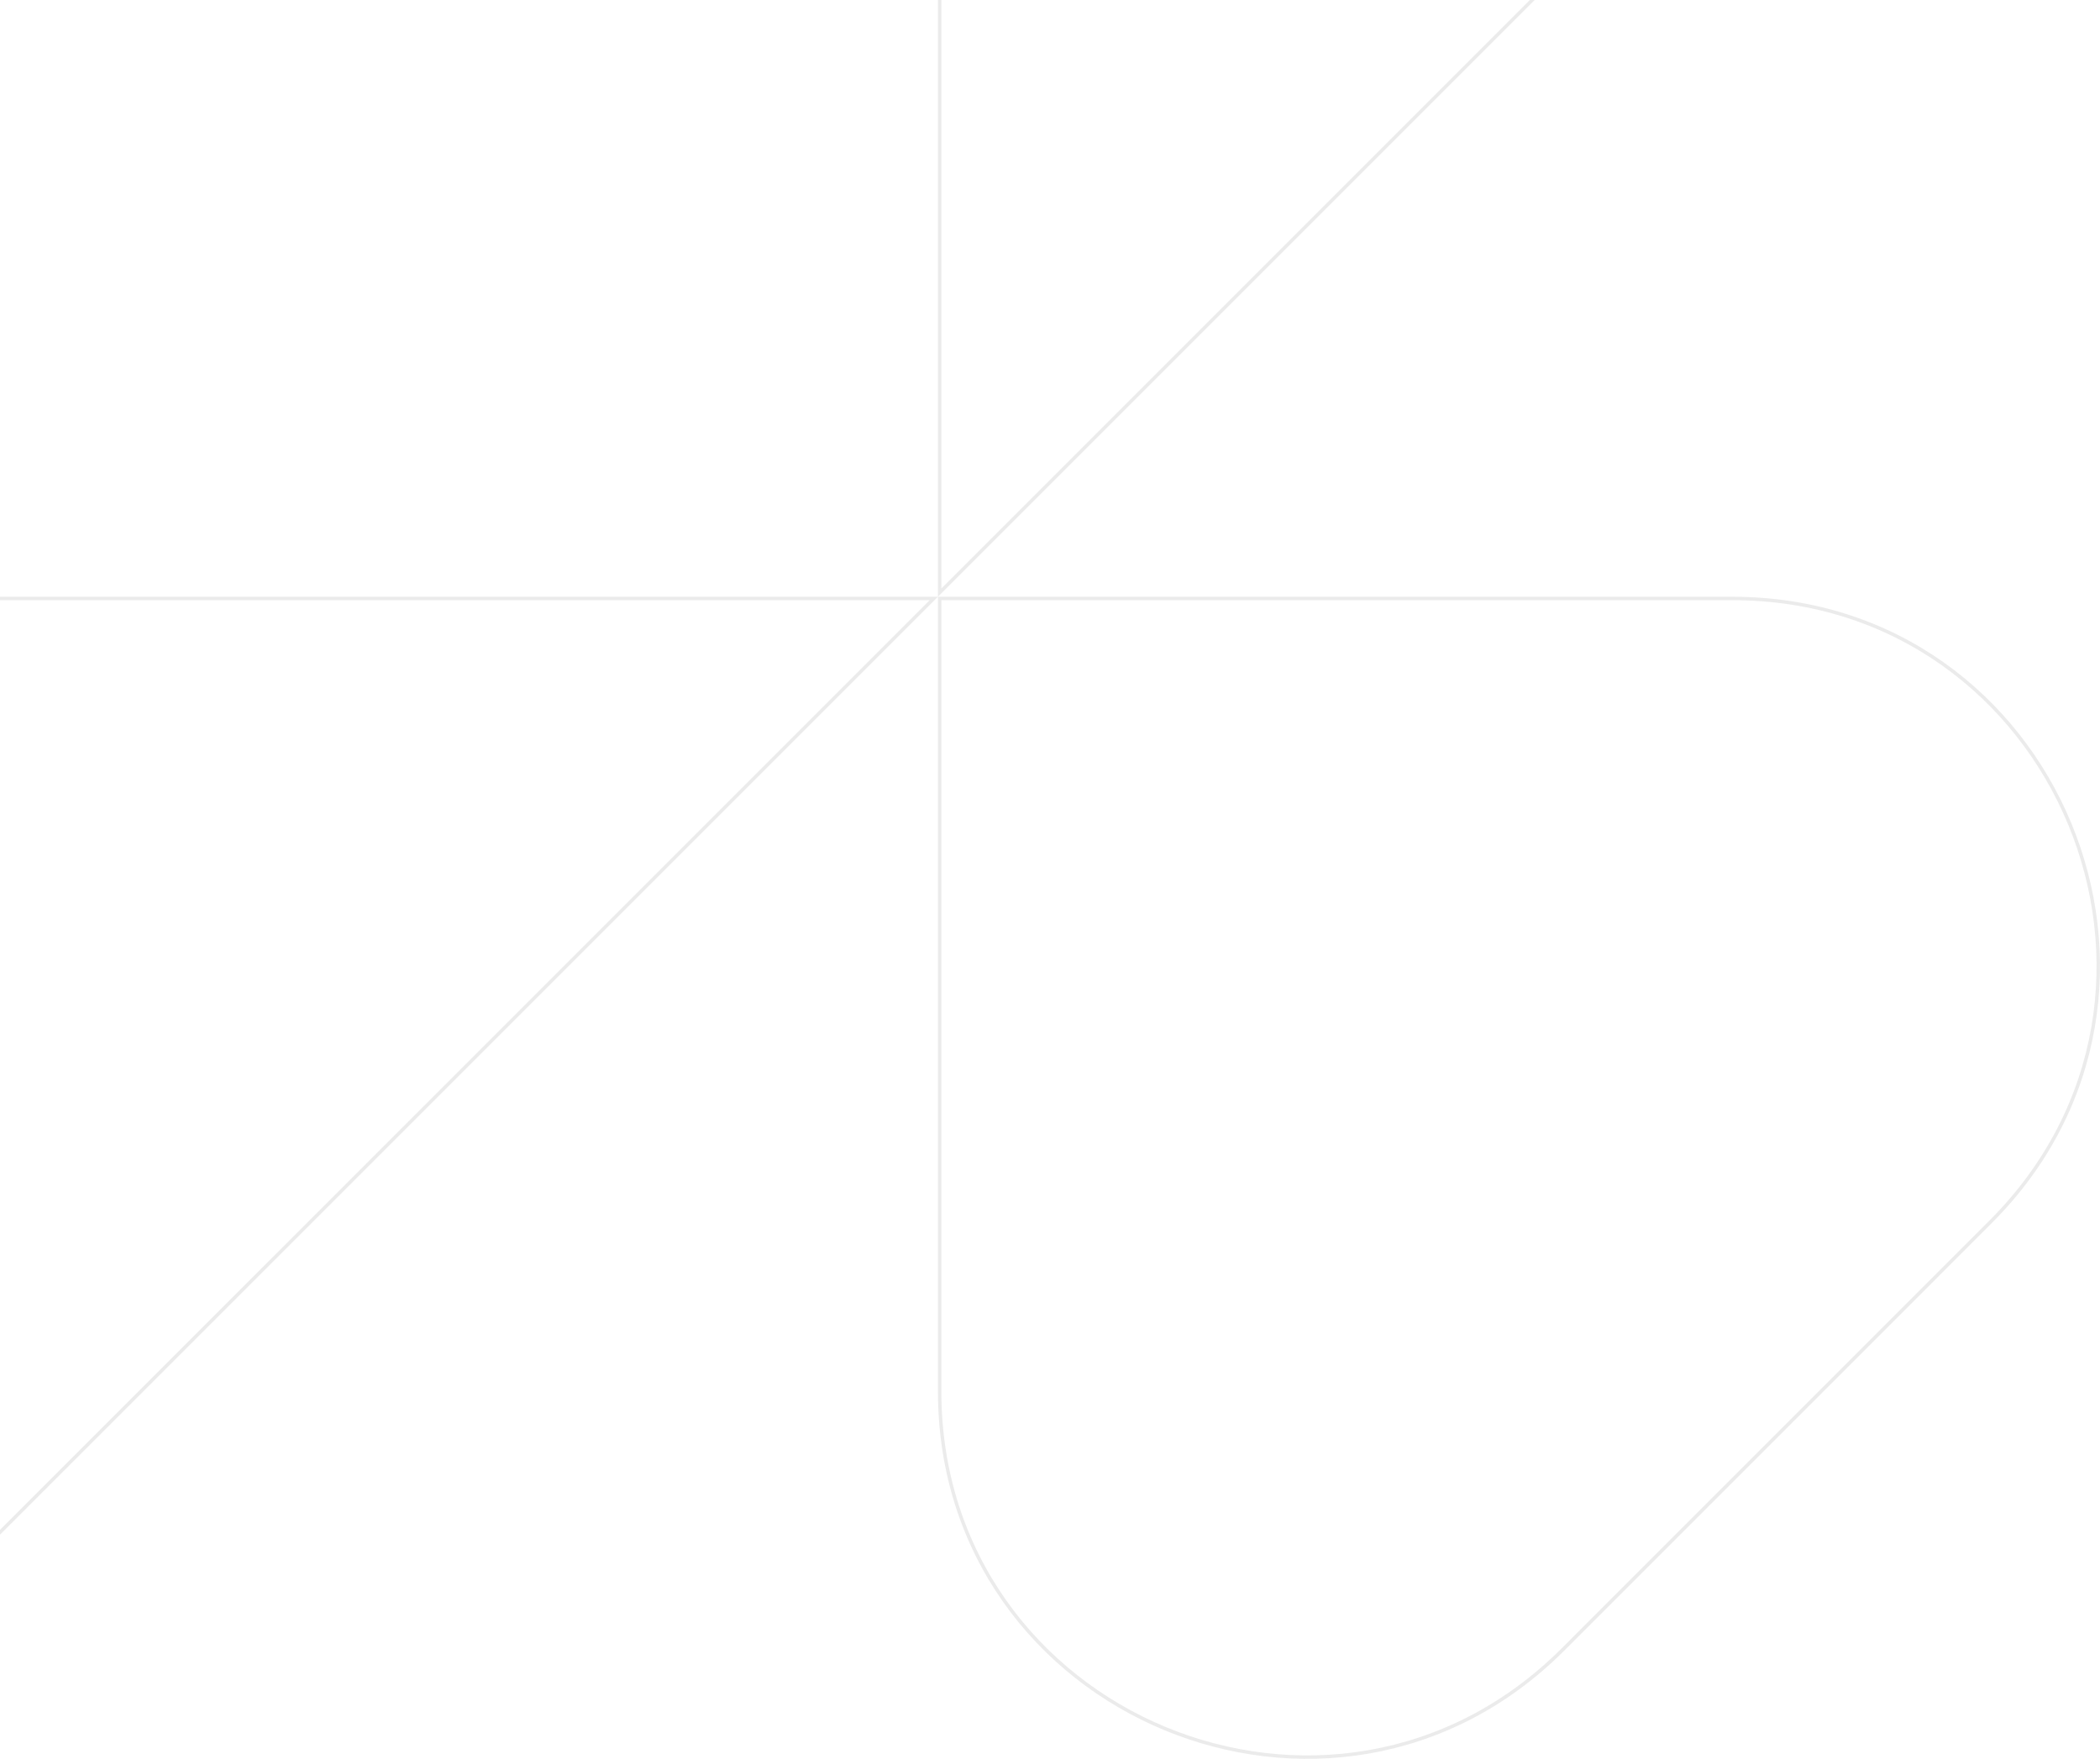
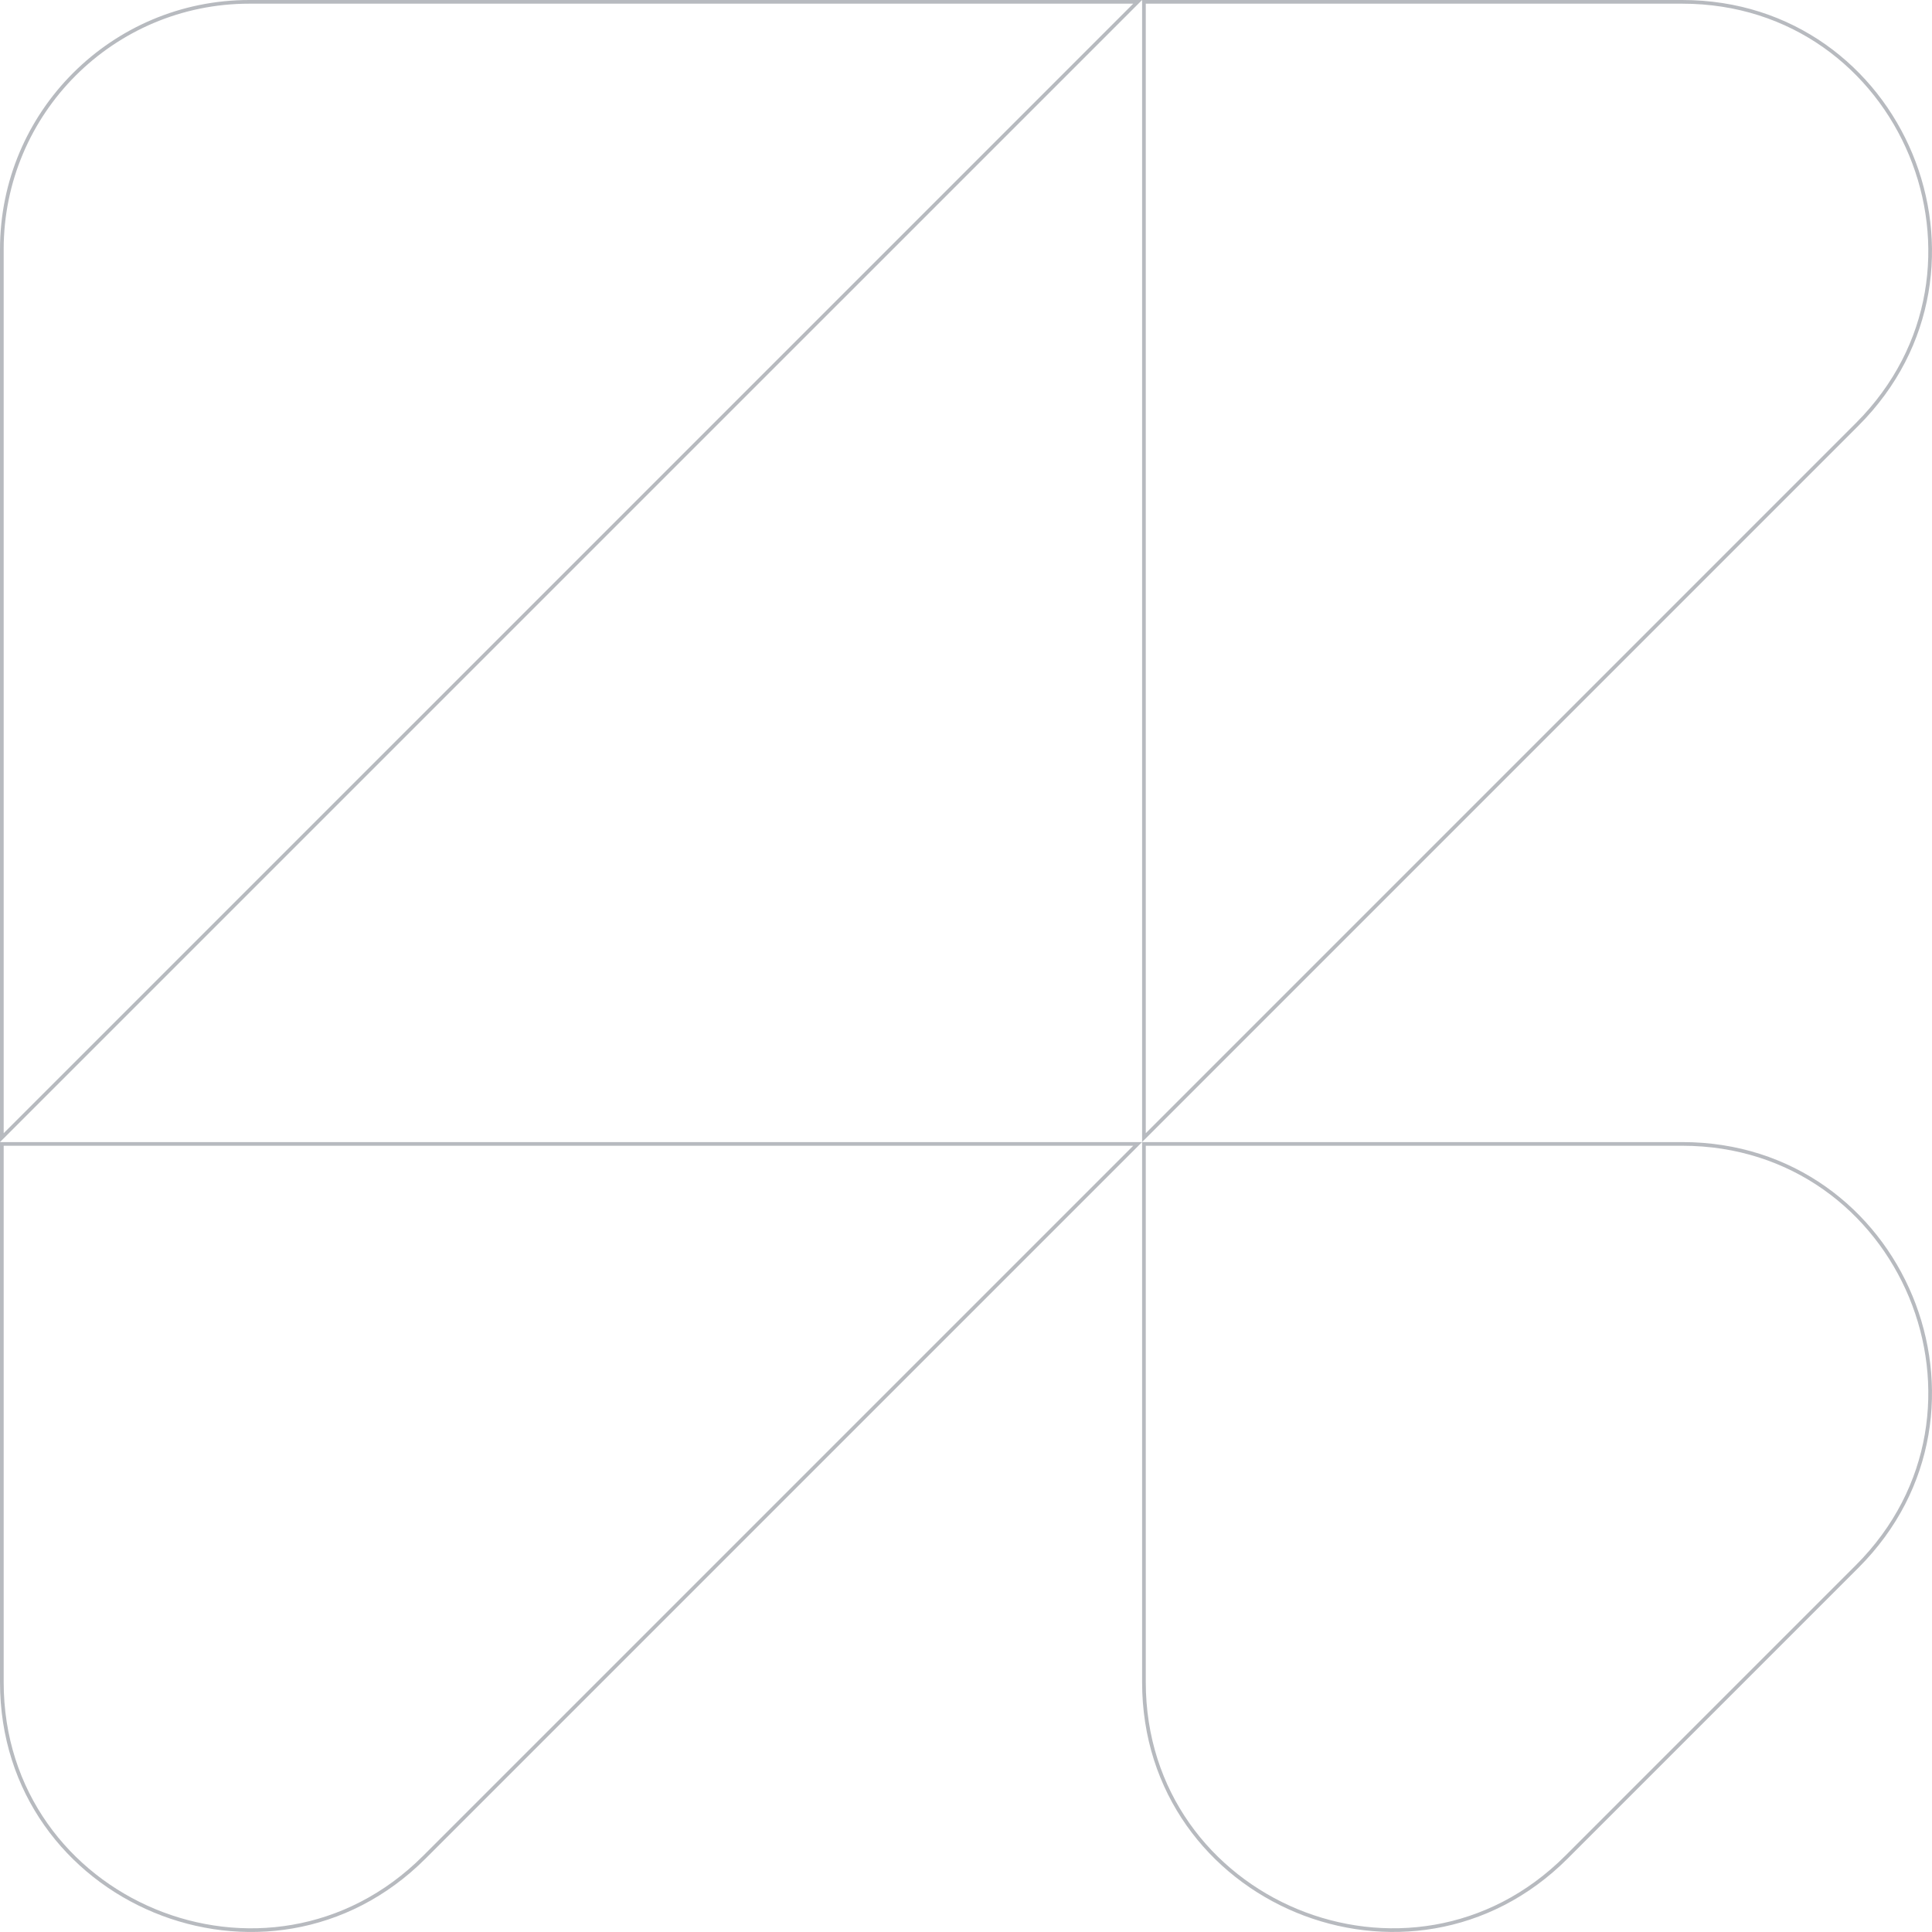
- <svg xmlns="http://www.w3.org/2000/svg" width="1225" height="1026" viewBox="0 0 1225 1026" fill="none">
-   <path d="M544.714 349.1L-68.393 962.188C-202.574 1096.37 -432 1001.33 -432 811.576V349.1H544.714ZM1010.57 349.1C1200.33 349.1 1295.36 578.521 1161.19 712.702L911.741 962.159C777.562 1096.34 548.128 1001.31 548.128 811.551V349.1H1010.57ZM-219.002 -631H544.714L-432 345.686V-418.004C-432 -535.638 -336.638 -631 -219.002 -631ZM1010.57 -631C1200.33 -631 1295.37 -401.578 1161.19 -267.398L548.128 345.685V-631H1010.57Z" stroke="#3B3B3B" stroke-opacity="0.1" stroke-width="2" />
+ <svg xmlns="http://www.w3.org/2000/svg" width="3155" height="3155" viewBox="0 0 3155 3155" fill="none">
+   <path opacity="0.3" d="M1857.84 1868.03L693.035 3032.79C438.394 3287.43 3 3107.08 3 2746.97V1868.03H1857.84ZM2746.97 1868.03C3107.08 1868.03 3287.43 2303.41 3032.8 2558.05L2558.13 3032.74C2303.49 3287.39 1868.08 3107.05 1868.08 2746.93V1868.03H2746.97ZM407.217 3H1857.84L3 1857.79V407.212C3 183.972 183.974 3 407.217 3ZM2746.97 3C3107.08 3 3287.43 438.385 3032.8 693.023L1868.08 1857.78V3H2746.97Z" stroke="#0E1829" stroke-width="6" />
</svg>
